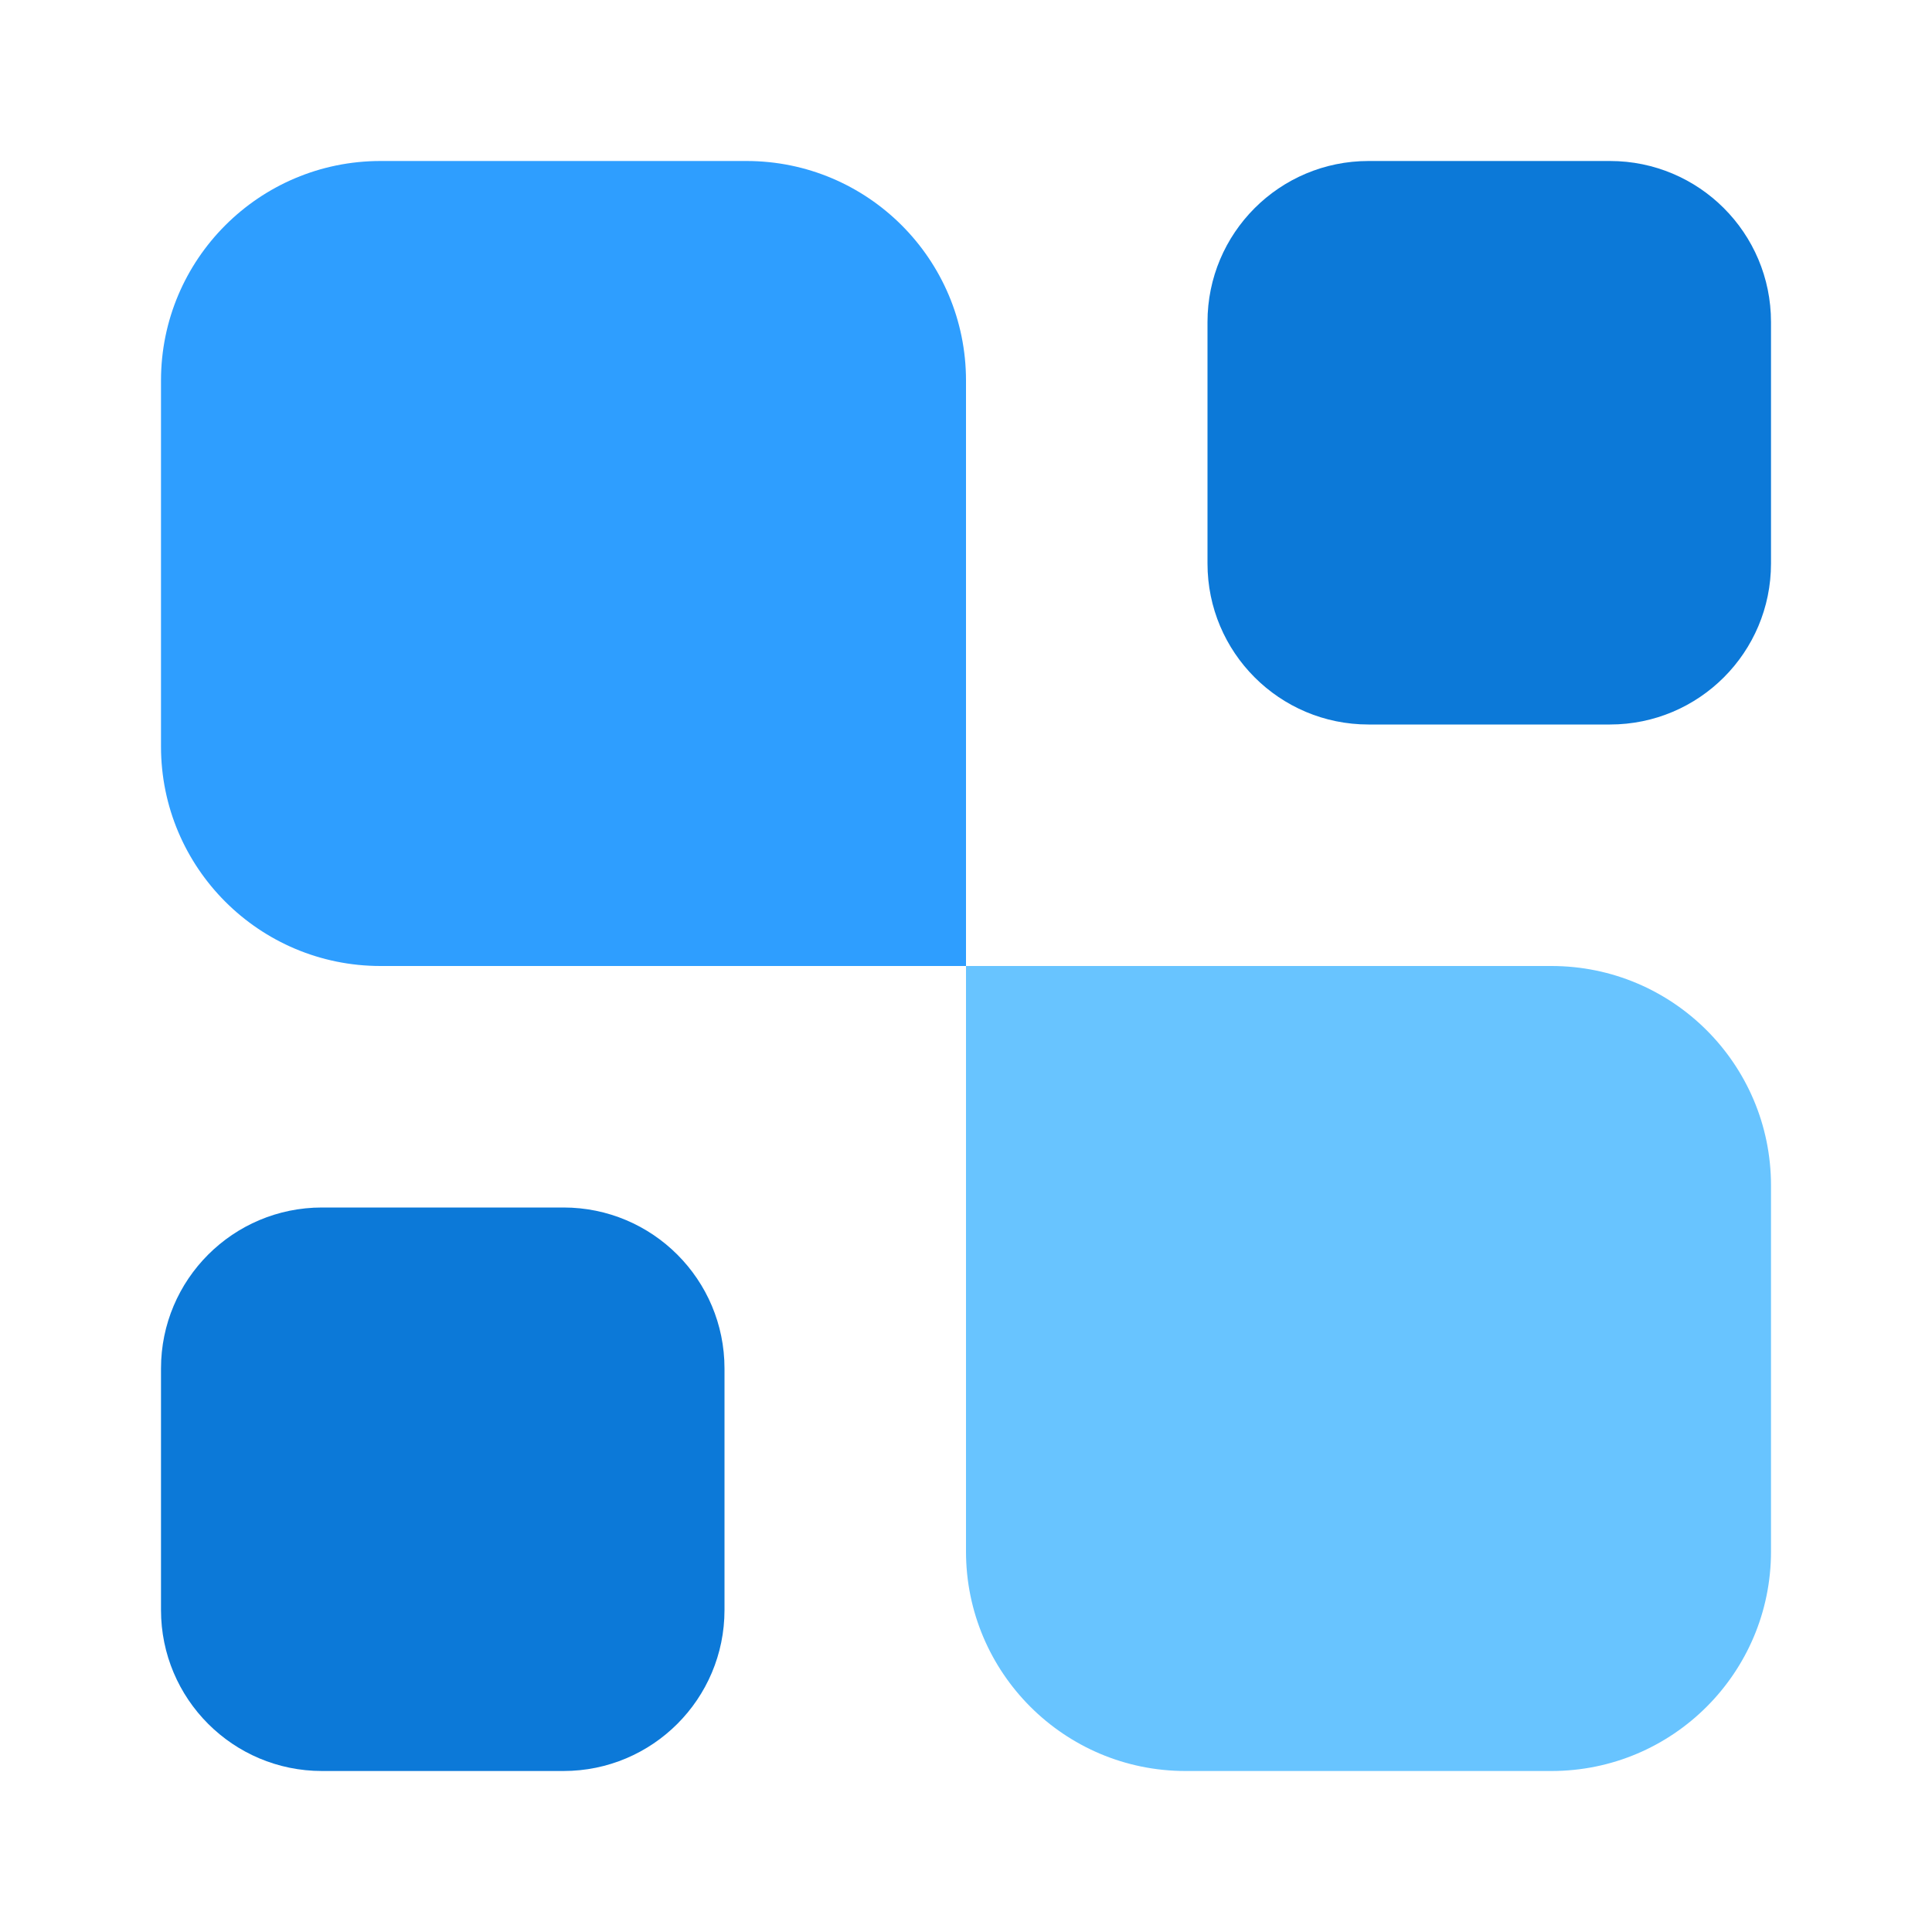
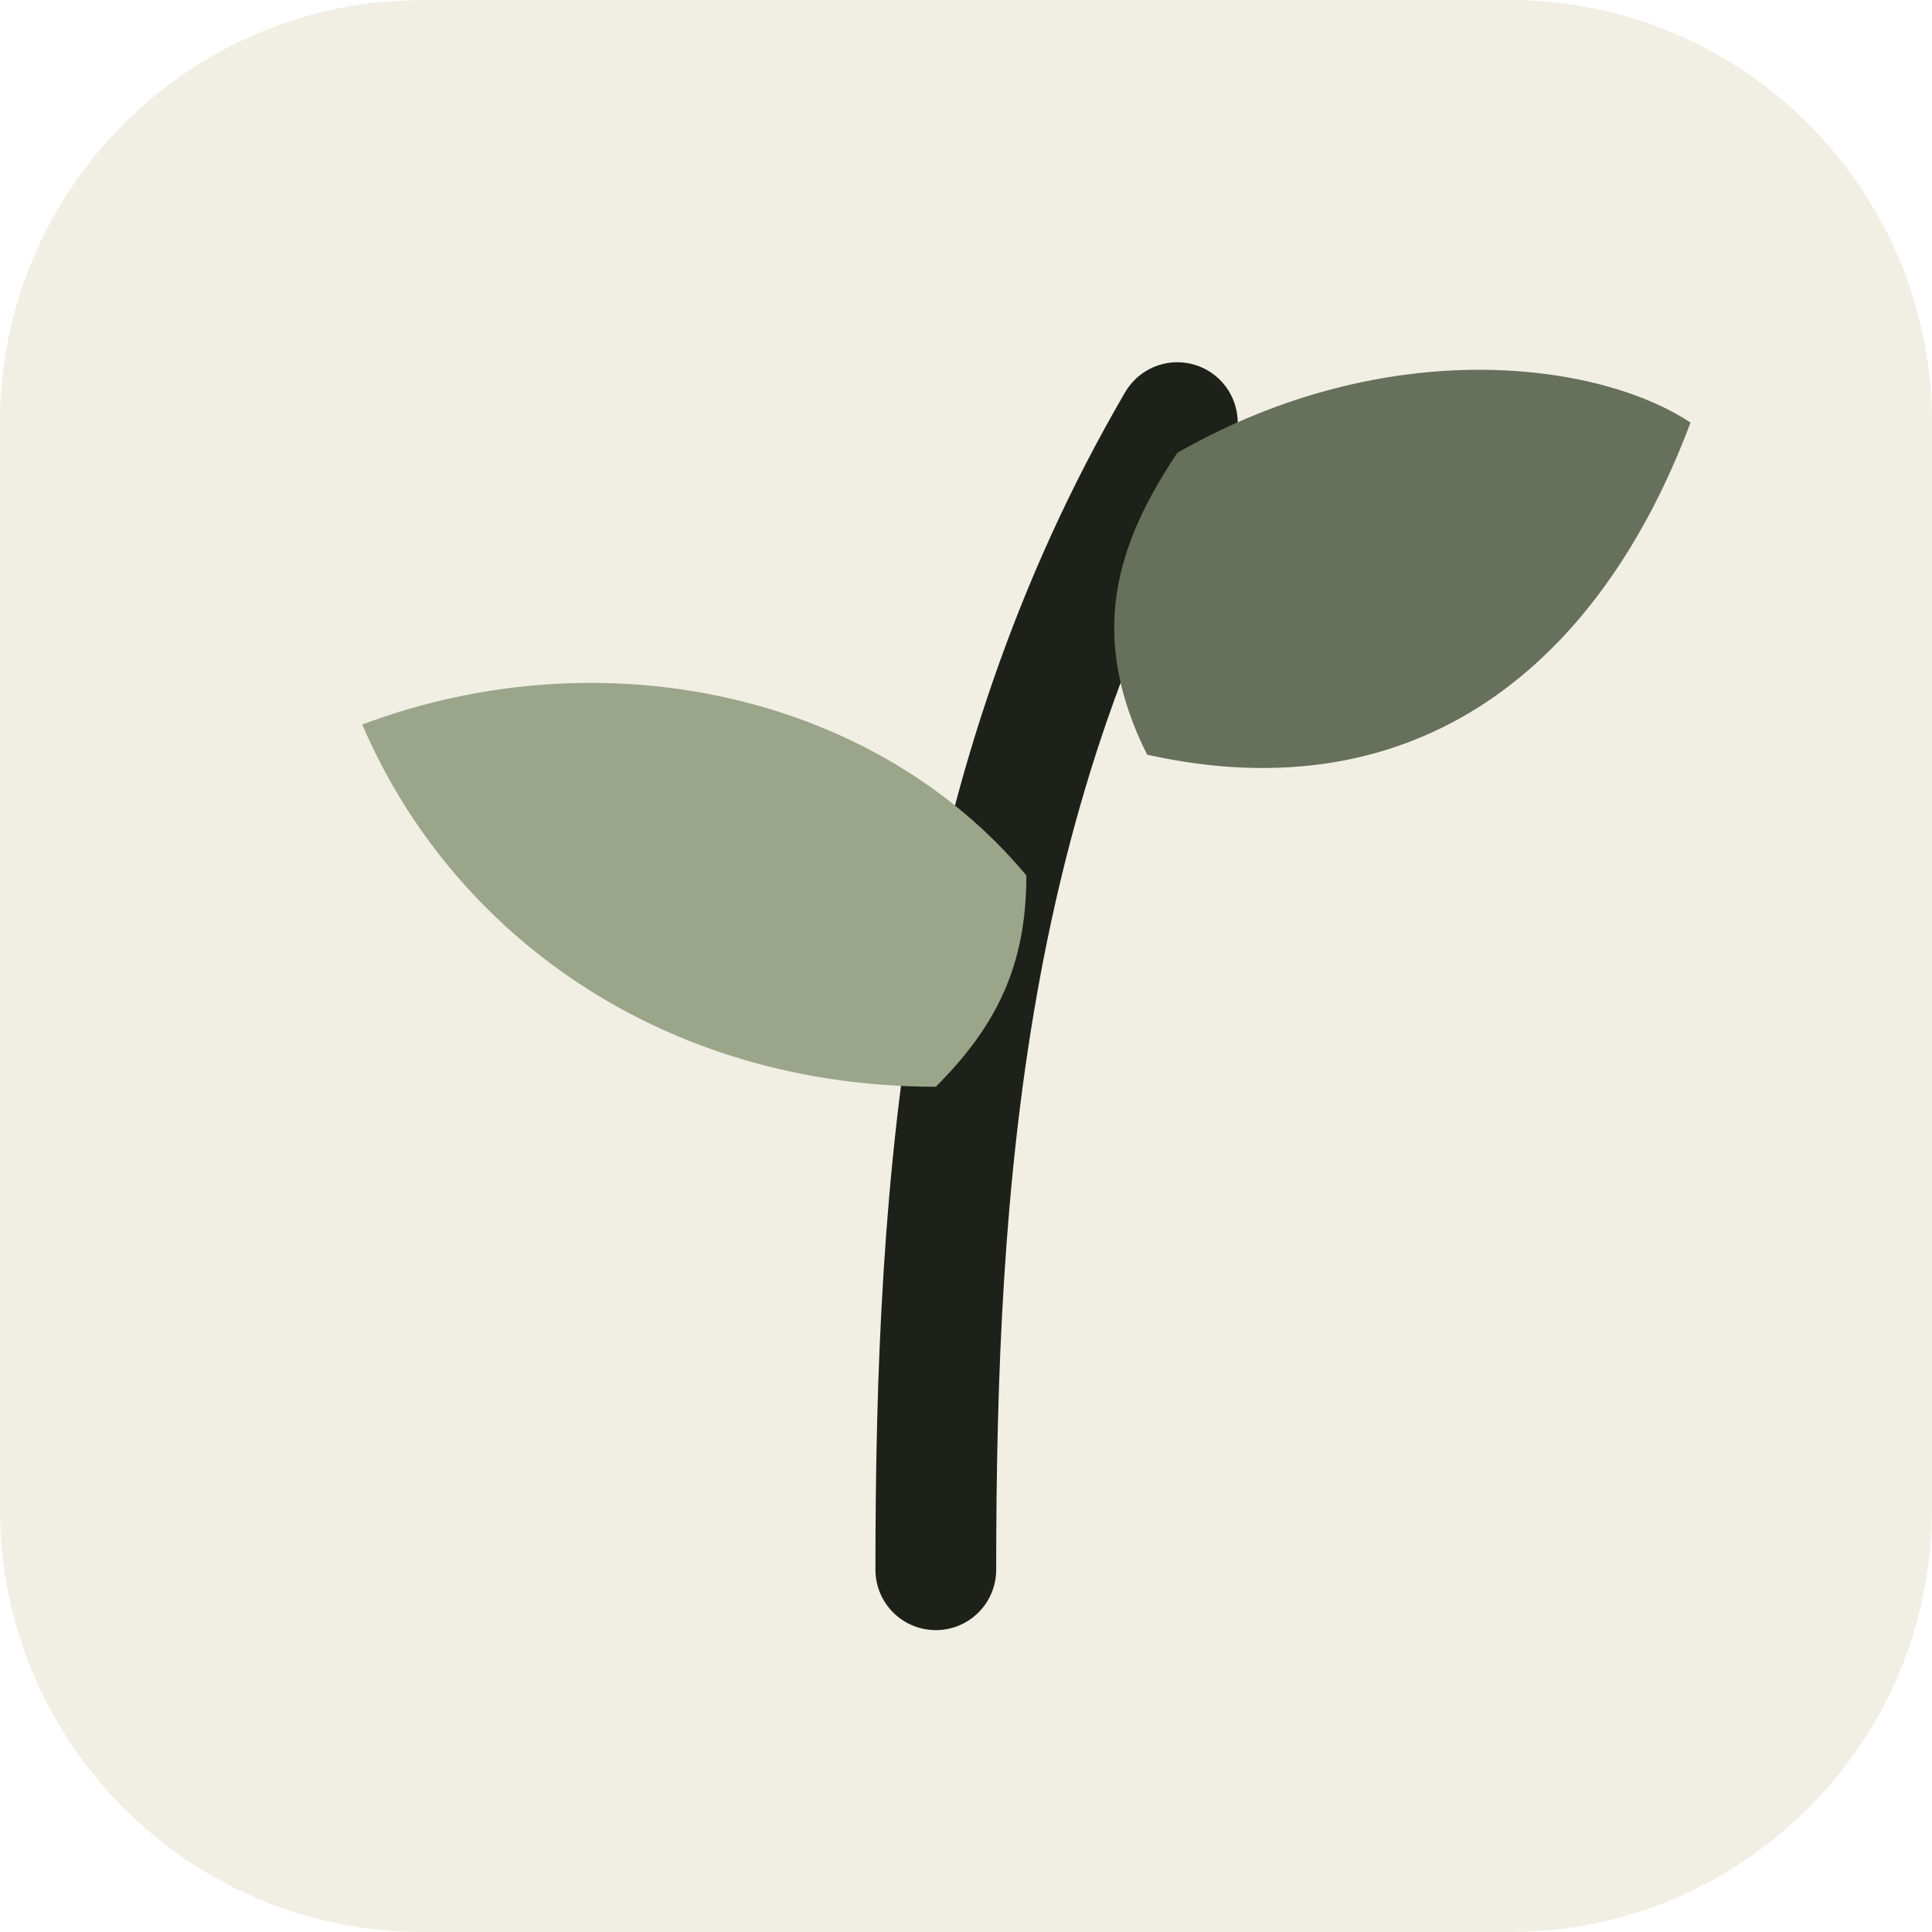
- <svg xmlns="http://www.w3.org/2000/svg" width="24" height="24" viewBox="0 0 24 24" fill="none">
-   <path d="M22 19.273C22 20.779 20.779 22 19.273 22H14.727C13.221 22 12 20.779 12 19.273V12H19.273C20.779 12 22 13.221 22 14.727V19.273Z" fill="#68C4FF" />
-   <path d="M20 2C21.105 2 22 2.895 22 4V7C22 8.105 21.105 9 20 9H17C15.895 9 15 8.105 15 7V4C15 2.895 15.895 2 17 2H20Z" fill="#0C79D8" />
-   <path d="M7 15C8.105 15 9 15.895 9 17V20C9 21.105 8.105 22 7 22H4C2.895 22 2 21.105 2 20V17C2 15.895 2.895 15 4 15H7Z" fill="#0C79D8" />
-   <path d="M12 12H4.727C3.221 12 2 10.779 2 9.273V4.727C2 3.221 3.221 2 4.727 2H9.273C10.779 2 12 3.221 12 4.727V12Z" fill="#2E9EFF" />
+ <svg xmlns="http://www.w3.org/2000/svg" viewBox="0 0 64 64">
+   <rect width="64" height="64" rx="14" fill="#f1eee4" />
+   <path d="M31 52C31 39 32 26 39 14" fill="none" stroke="#1d2119" stroke-width="4" stroke-linecap="round" />
+   <path d="M39 15C46 11 53 12 56 14C53 22 47 27 38 25C36 21 37 18 39 15Z" fill="#66705a" />
+   <path d="M31 36C22 36 15 31 12 24C20 21 29 23 34 29C34 32 33 34 31 36Z" fill="#9aa58a" />
</svg>
